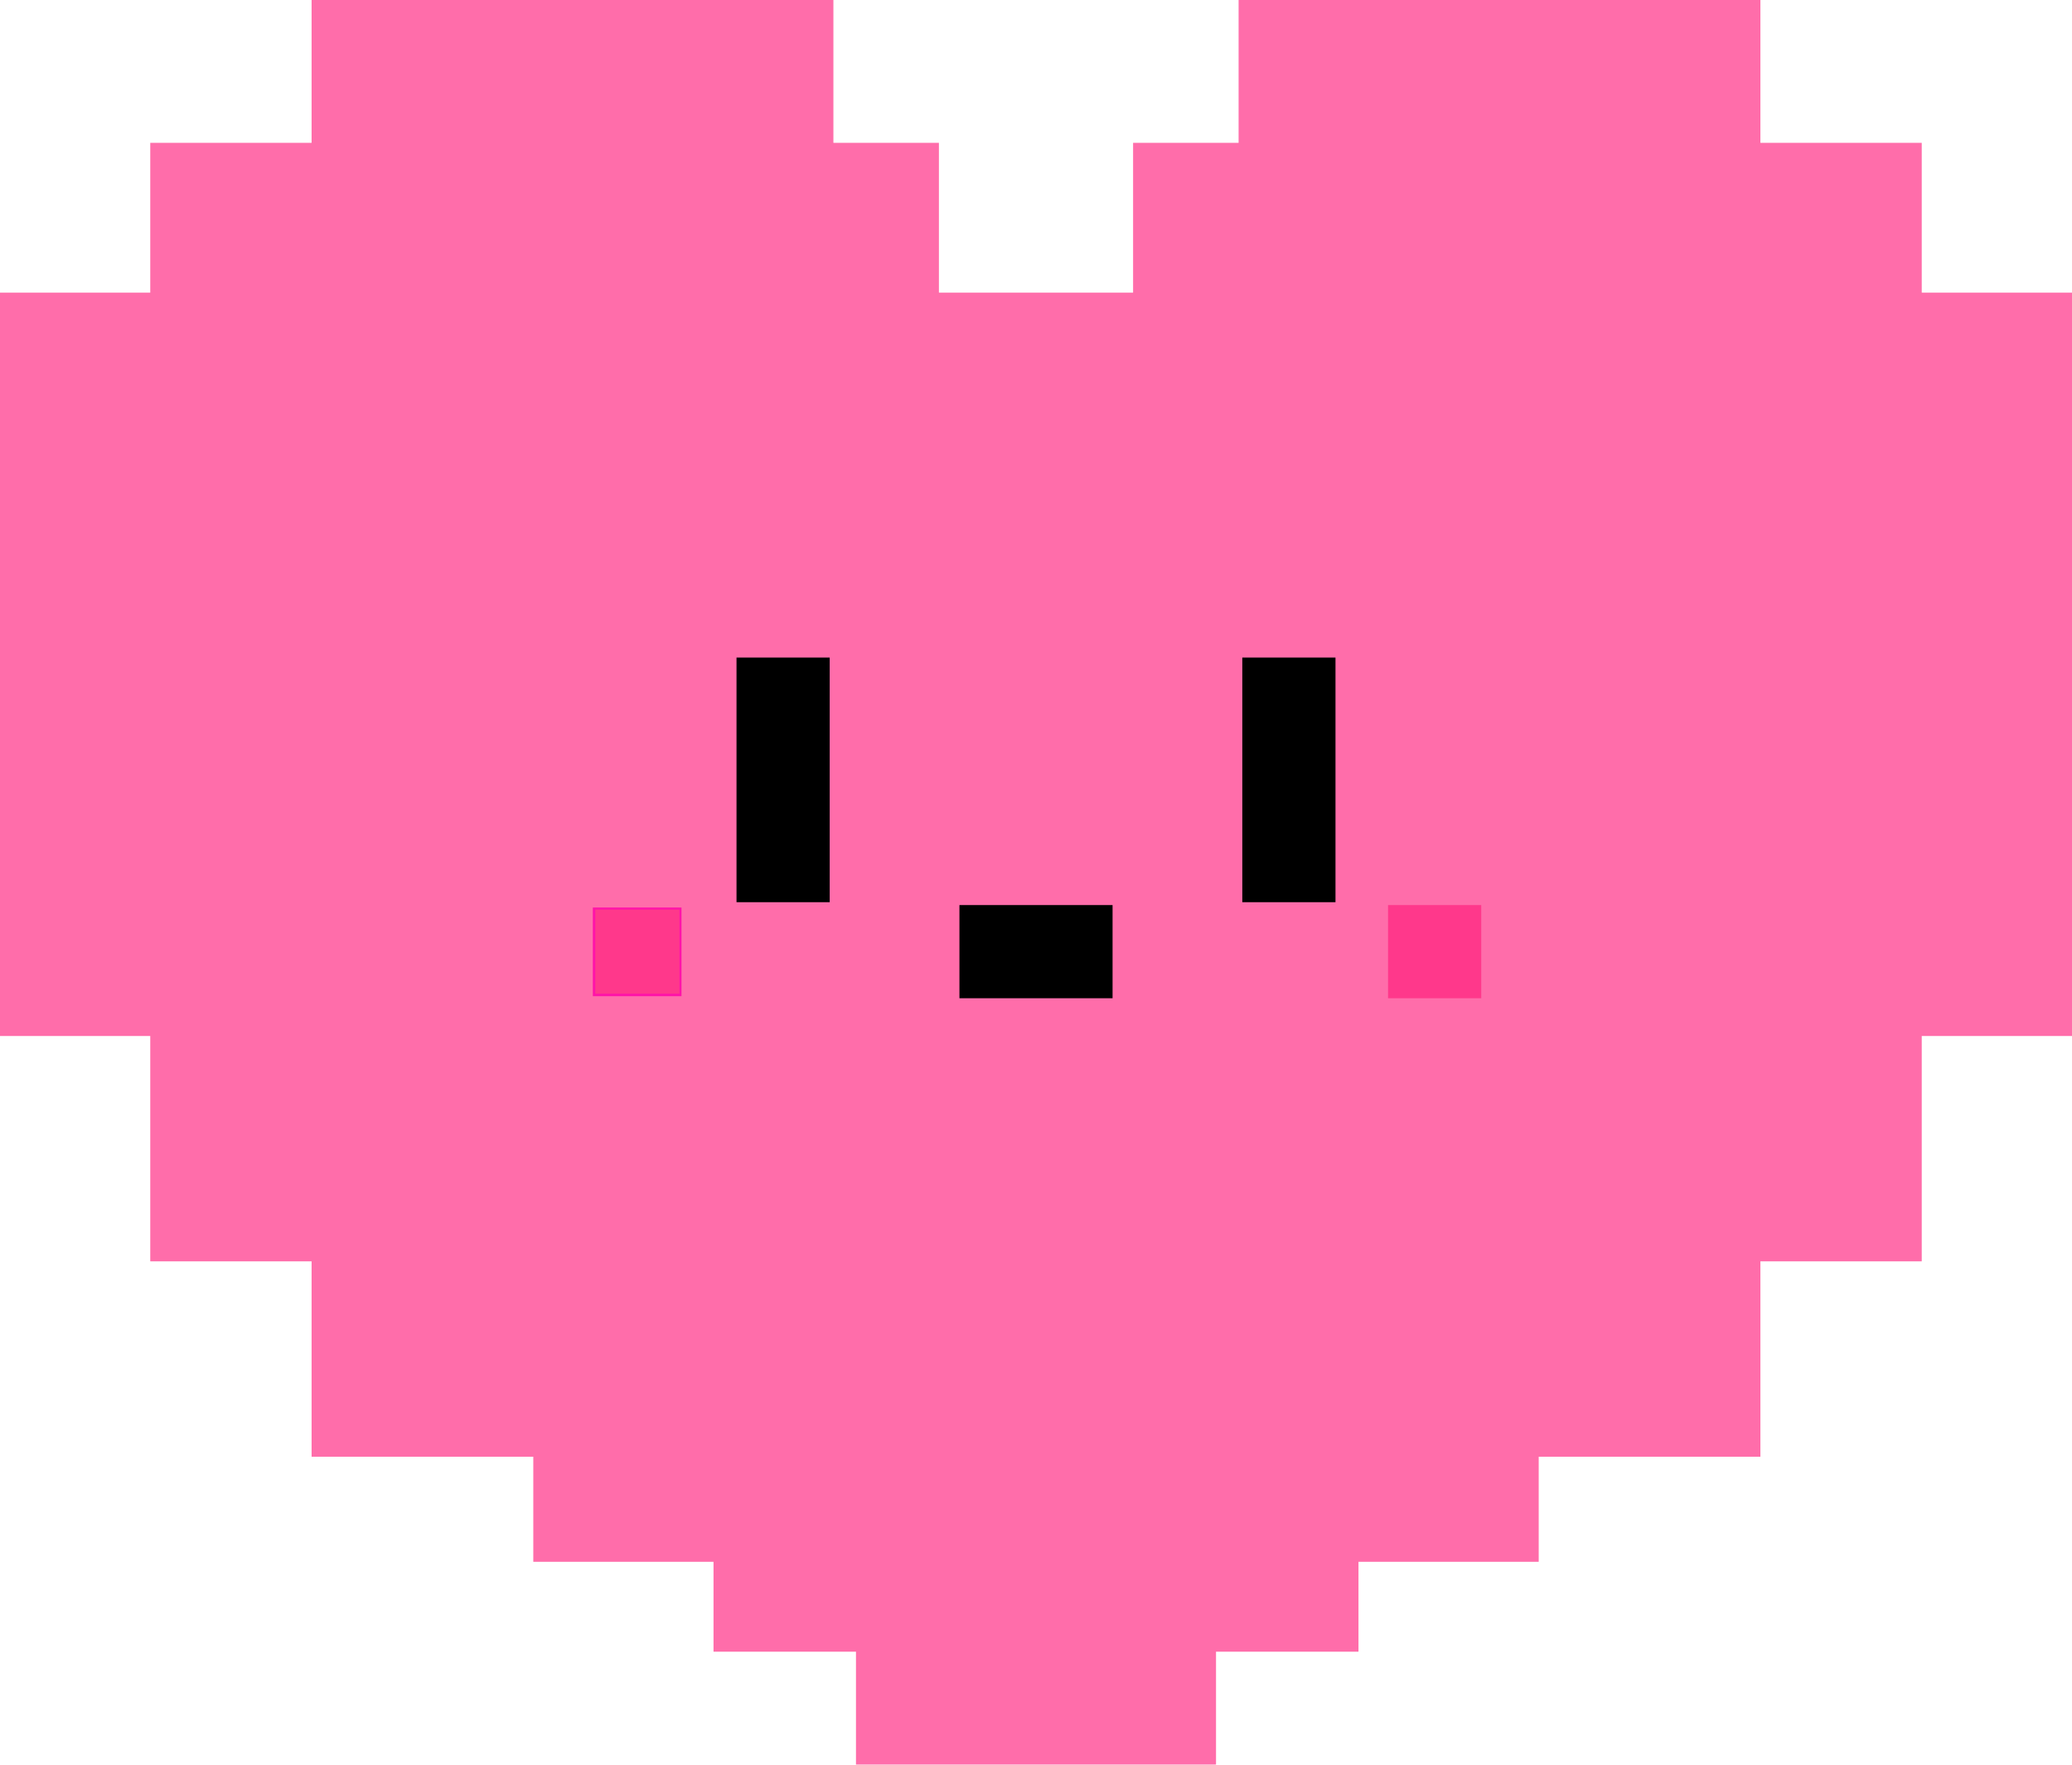
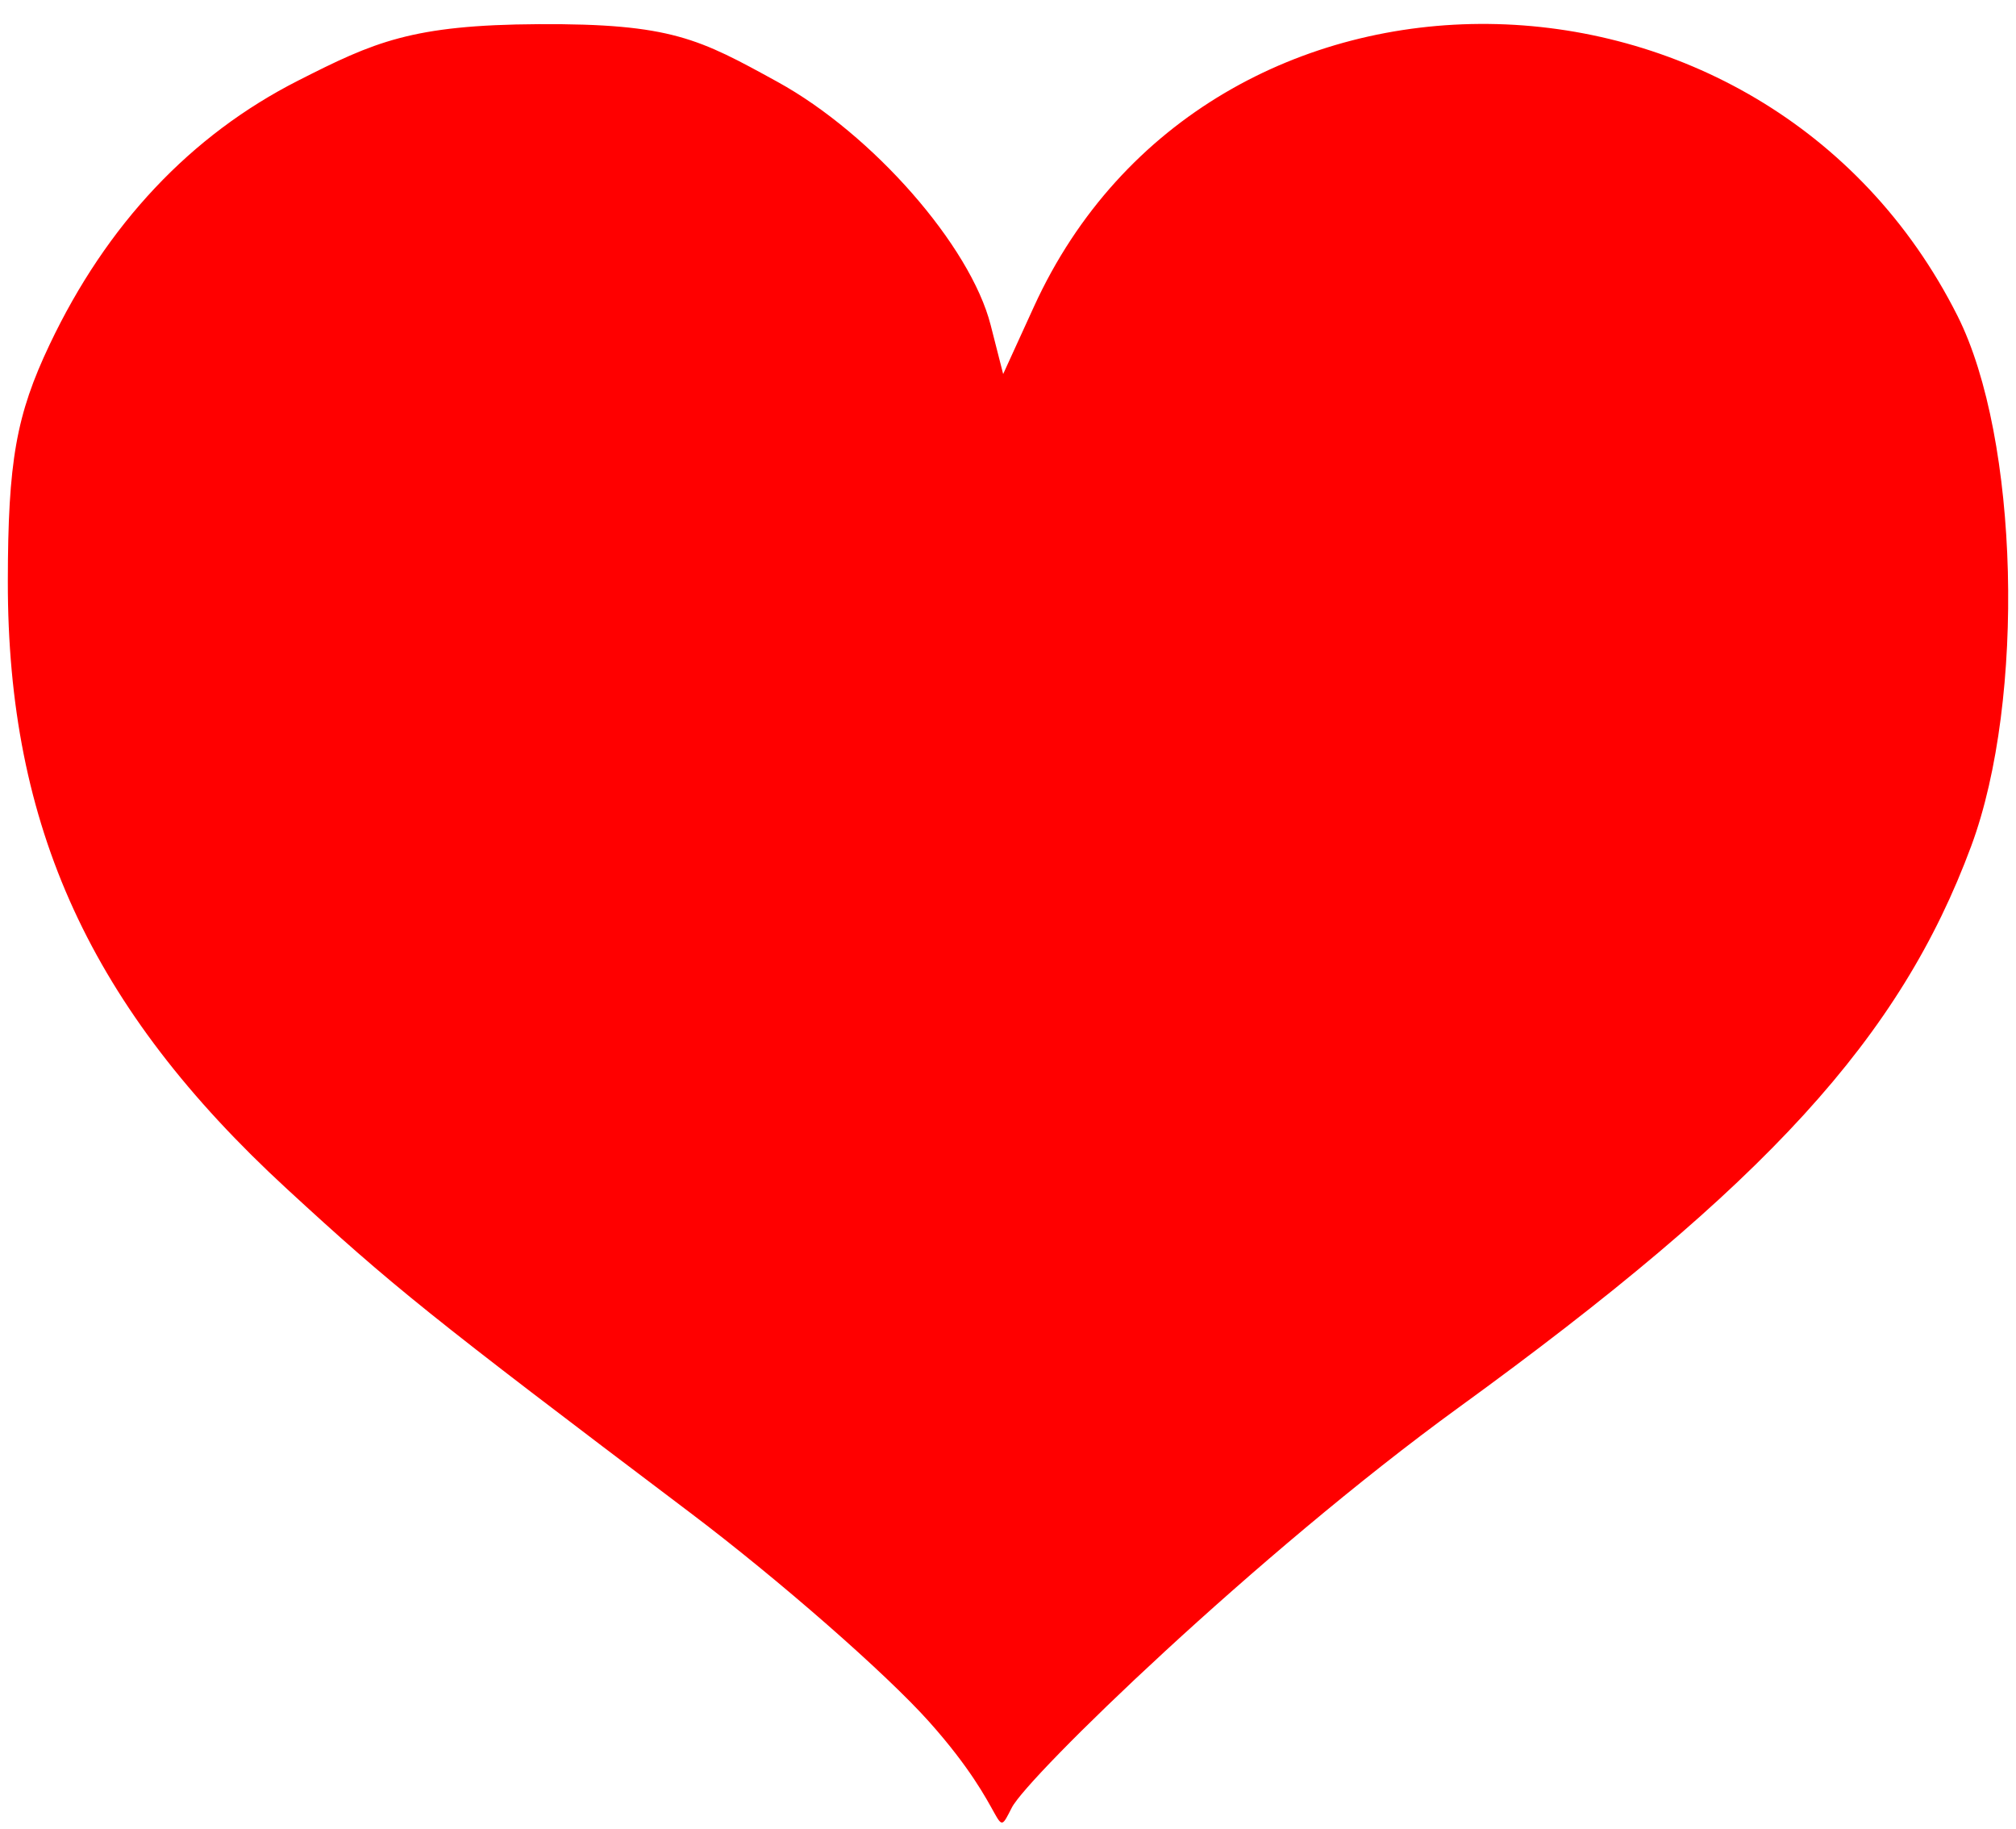
- <svg xmlns="http://www.w3.org/2000/svg" id="Layer_2" data-name="Layer 2" viewBox="0 0 50.47 42.99">
-   <defs>
-     <style>
-       .cls-1 {
-         fill: #ff6daa;
-       }
- 
-       .cls-2 {
-         fill: #ff13a9;
-       }
- 
-       .cls-3 {
-         fill: #ff388b;
-       }
-     </style>
-   </defs>
-   <g id="Header_HeartBit_04" data-name="Header HeartBit 04">
-     <g>
-       <polygon id="Heart_Pink" data-name="Heart Pink" class="cls-1" points="22.87 7.13 22.87 3.48 20.3 3.48 20.3 0 7.59 0 7.59 3.48 3.66 3.48 3.66 7.13 0 7.13 0 25.24 3.66 25.24 3.66 30.73 7.59 30.73 7.59 35.49 12.99 35.49 12.99 38.05 17.38 38.05 17.38 40.24 20.85 40.24 20.85 42.99 29.62 42.99 29.62 40.24 33.09 40.24 33.09 38.05 37.48 38.05 37.48 35.49 42.88 35.49 42.88 30.73 46.81 30.73 46.81 25.24 50.47 25.24 50.47 7.13 46.81 7.13 46.81 3.48 42.88 3.48 42.88 0 30.17 0 30.17 3.48 27.6 3.48 27.6 7.13 22.87 7.13" />
-       <g>
-         <rect id="Face_02" data-name="Face 02" x="30.32" y="16.07" width="2.16" height="5.85" />
-         <path d="M32.53,21.98h-2.27v-5.96h2.27v5.96Z" />
-       </g>
-       <g>
-         <rect id="Face_02-2" data-name="Face 02" x="17.99" y="16.07" width="2.16" height="5.85" />
-         <path d="M20.21,21.98h-2.27v-5.96h2.27v5.96Z" />
-       </g>
-       <g>
-         <rect id="Face_02-3" data-name="Face 02" class="cls-2" x="14.44" y="22.11" width="2.16" height="2.16" />
-         <path class="cls-3" d="M14.5,24.21h2.05v-2.05h-2.05v2.05Z" />
-       </g>
-       <g>
-         <rect id="Face_02-4" data-name="Face 02" class="cls-2" x="33.87" y="22.11" width="2.16" height="2.16" />
-         <path class="cls-3" d="M36.08,24.32h-2.27v-2.27h2.27v2.27Z" />
-       </g>
-       <g>
-         <rect id="Face_02-5" data-name="Face 02" x="23.43" y="22.11" width="3.62" height="2.16" />
-         <path d="M27.1,24.32h-3.73v-2.27h3.73v2.27Z" />
-       </g>
-     </g>
+ <svg xmlns="http://www.w3.org/2000/svg" version="1.0" width="645" height="585" id="svg2">
+   <defs id="defs4" />
+   <g id="layer1">
+     <path d="M 297.297,550.868 C 283.522,535.432 249.127,505.339 220.863,483.994 C 137.119,420.752 125.721,411.6 91.719,380.291 C 29.035,322.571 2.414,264.581 2.505,185.951 C 2.549,147.567 5.166,132.779 15.915,110.154 C 34.151,71.768 61.015,43.245 95.36,25.799 C 119.685,13.444 131.683,7.954 172.304,7.73 C 214.798,7.495 223.743,12.449 248.739,26.181 C 279.164,42.896 310.479,78.617 316.952,103.992 L 320.951,119.664 L 330.81,98.08 C 386.526,-23.893 564.409,-22.068 626.312,101.112 C 645.95,140.188 648.106,223.625 630.693,270.624 C 607.977,331.934 565.313,378.675 466.686,450.301 C 402.005,497.275 328.801,568.347 323.706,578.329 C 317.79,589.917 323.423,580.145 297.297,550.868 z" id="path2417" style="fill:#ff0000" />
+     <g transform="translate(129.2857,-64.28571)" id="g2221" />
  </g>
</svg>
